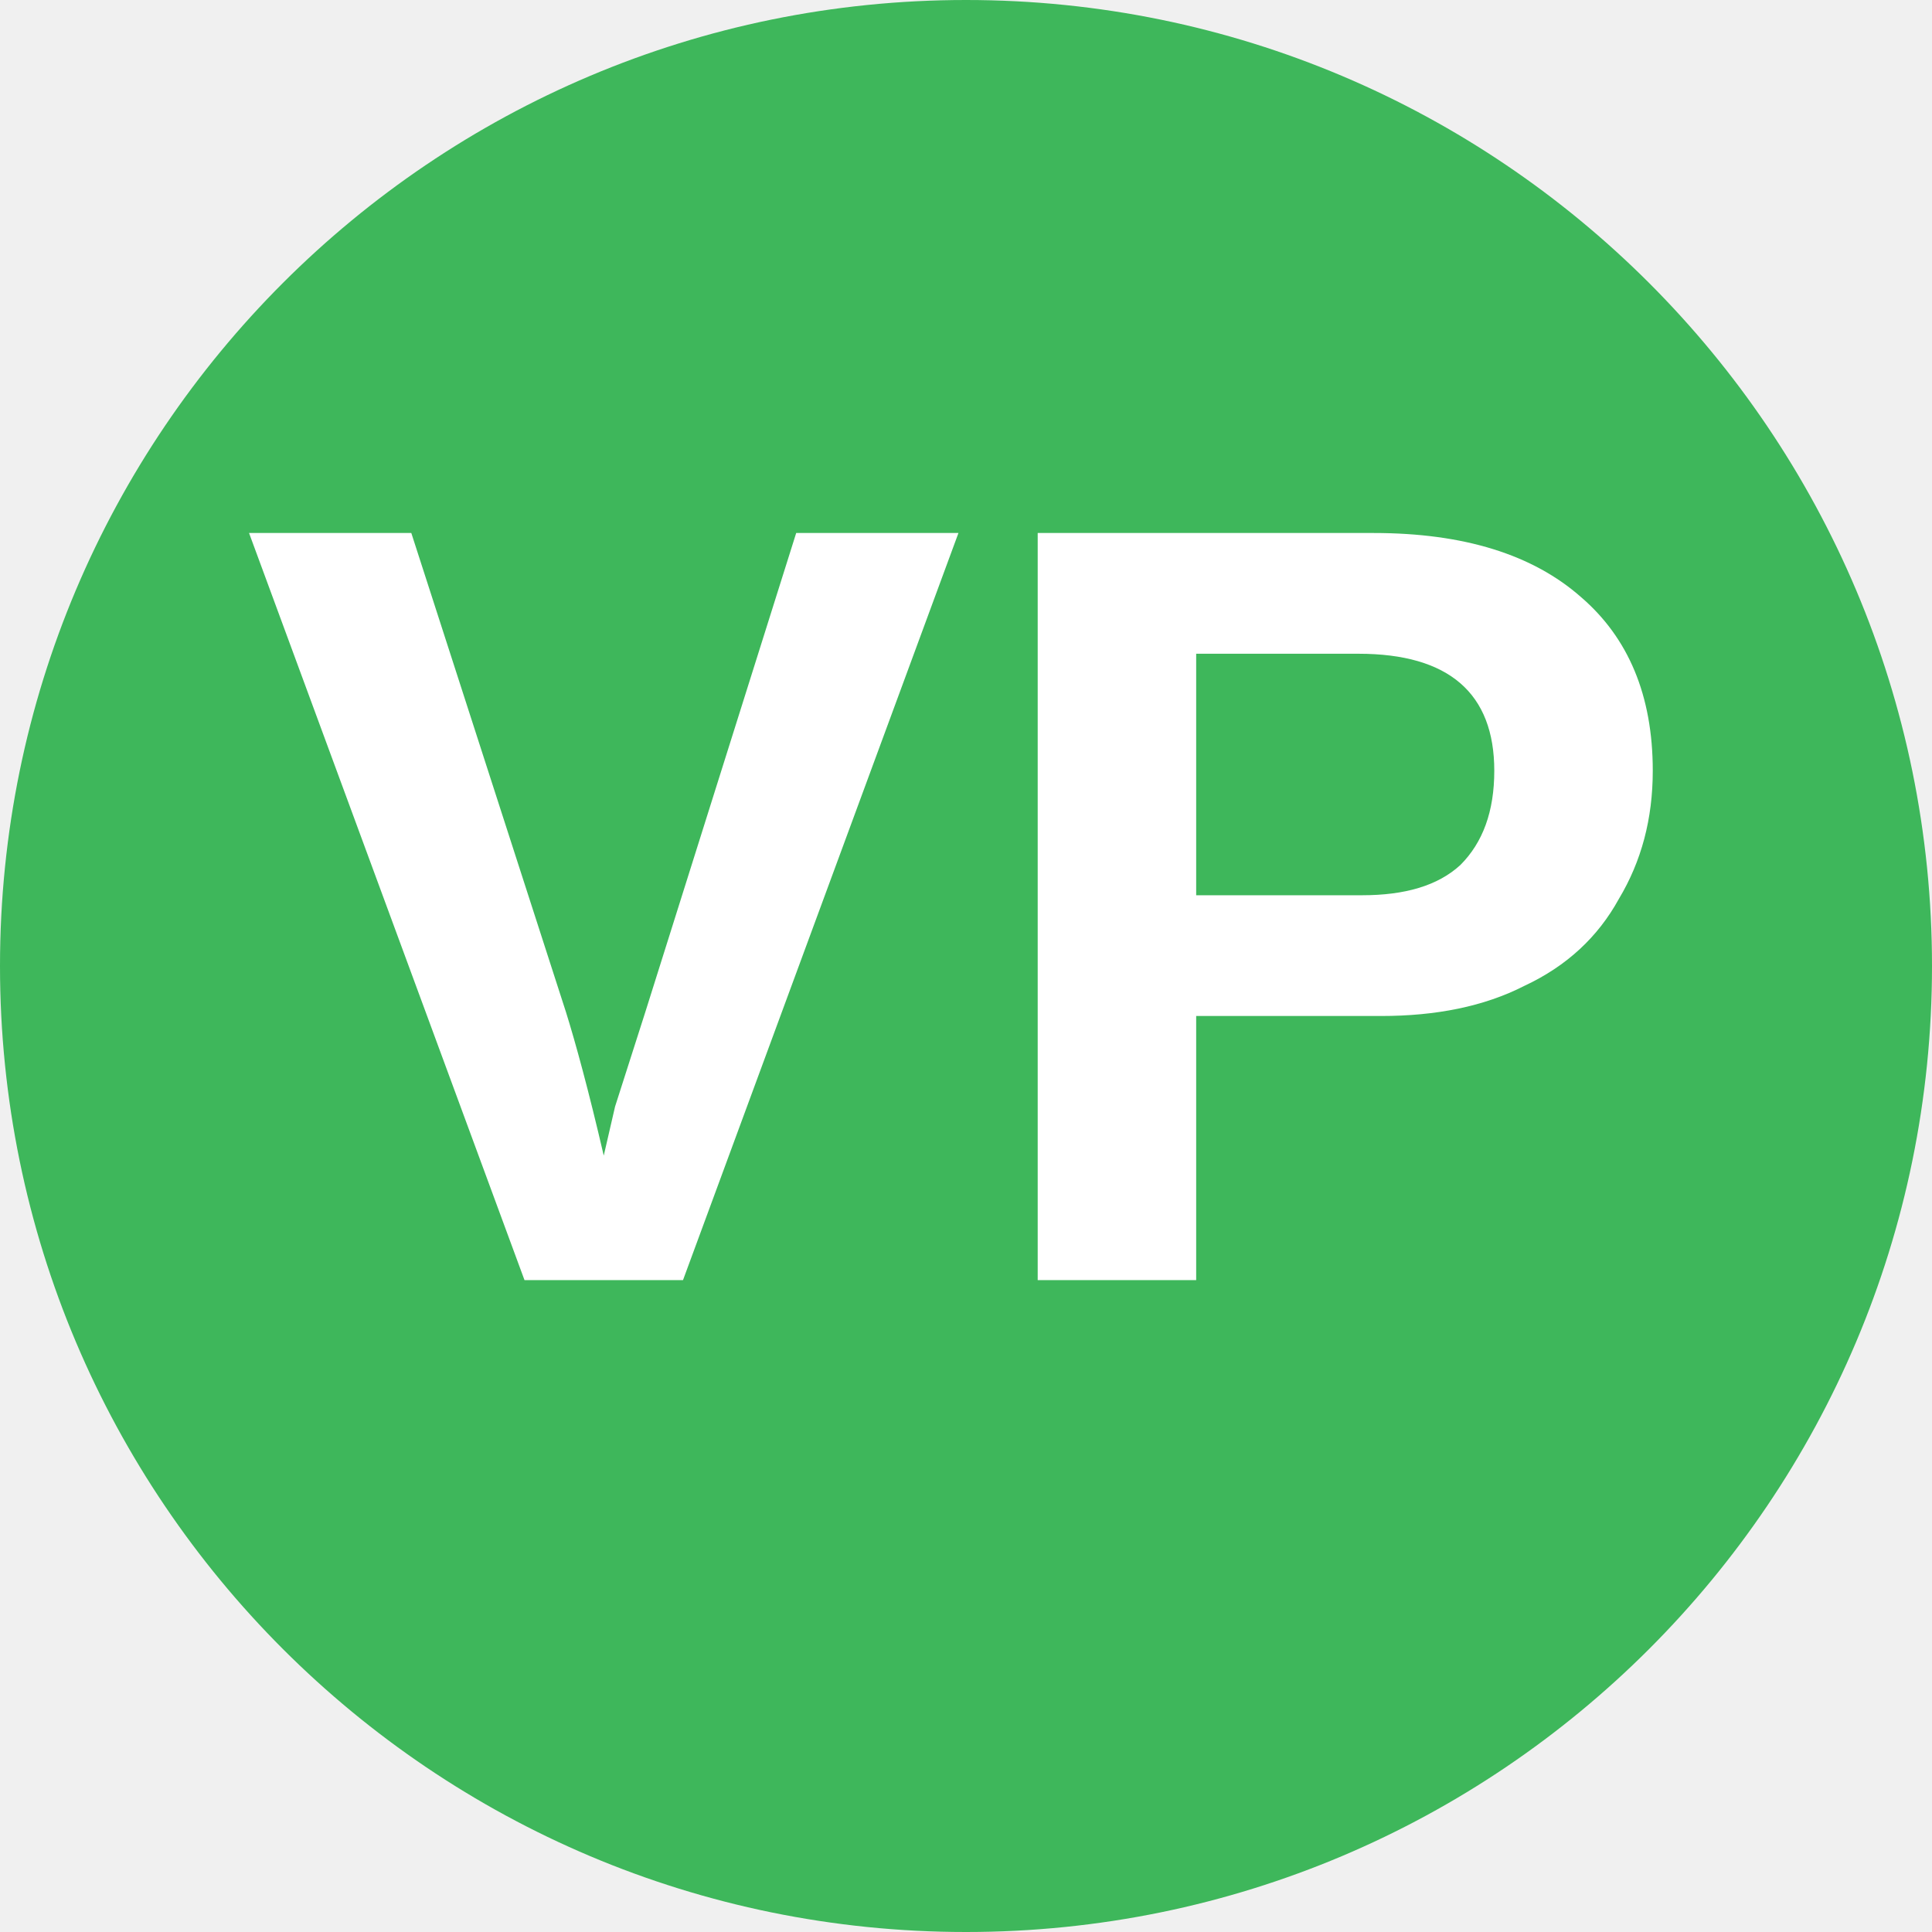
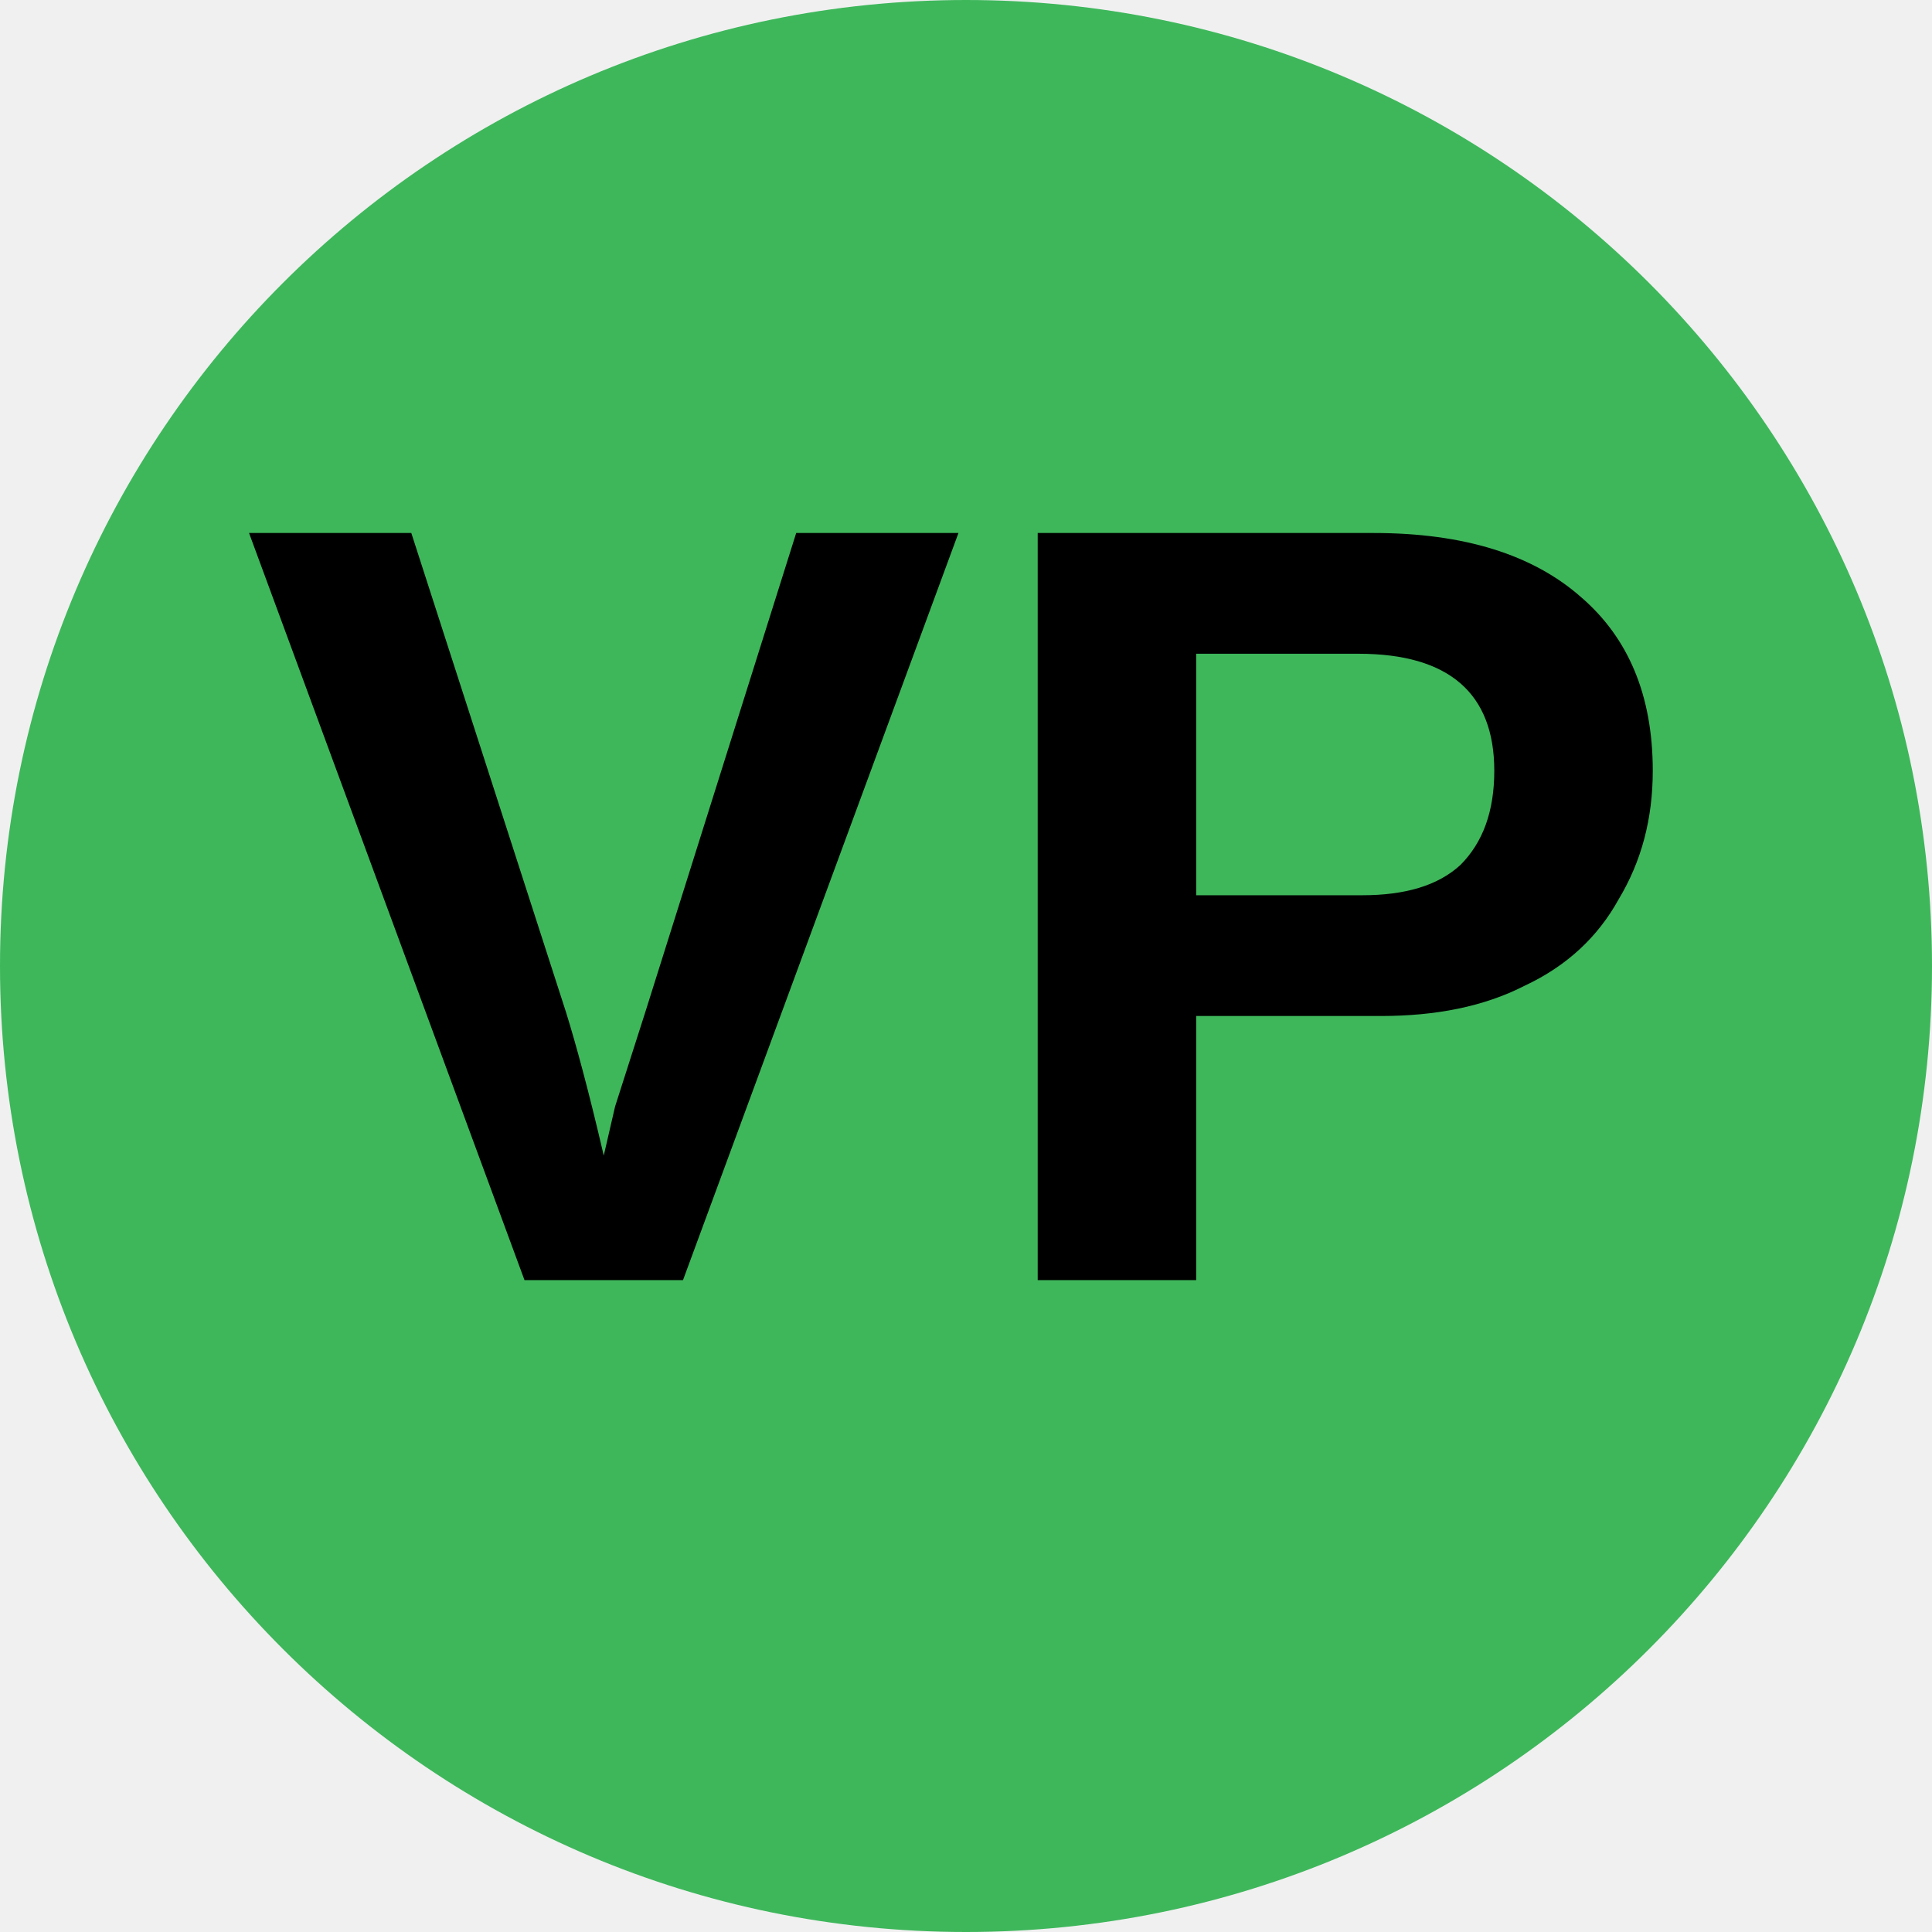
<svg xmlns="http://www.w3.org/2000/svg" viewBox="0 0 8 8">
  <circle cx="4" cy="4" r="4" fill="#3eb75b" />
-   <text x="4" y="5.3" text-anchor="middle" font-weight="700" font-size="4.5" font-family="Arial" fill="#fff" textLength="5.5" lengthAdjust="spacingAndGlyphs">VP</text>
+   <text x="4" y="5.3" text-anchor="middle" font-weight="700" font-size="4.5" font-family="Arial" fill="#000" textLength="5.5" lengthAdjust="spacingAndGlyphs">VP</text>
</svg>
